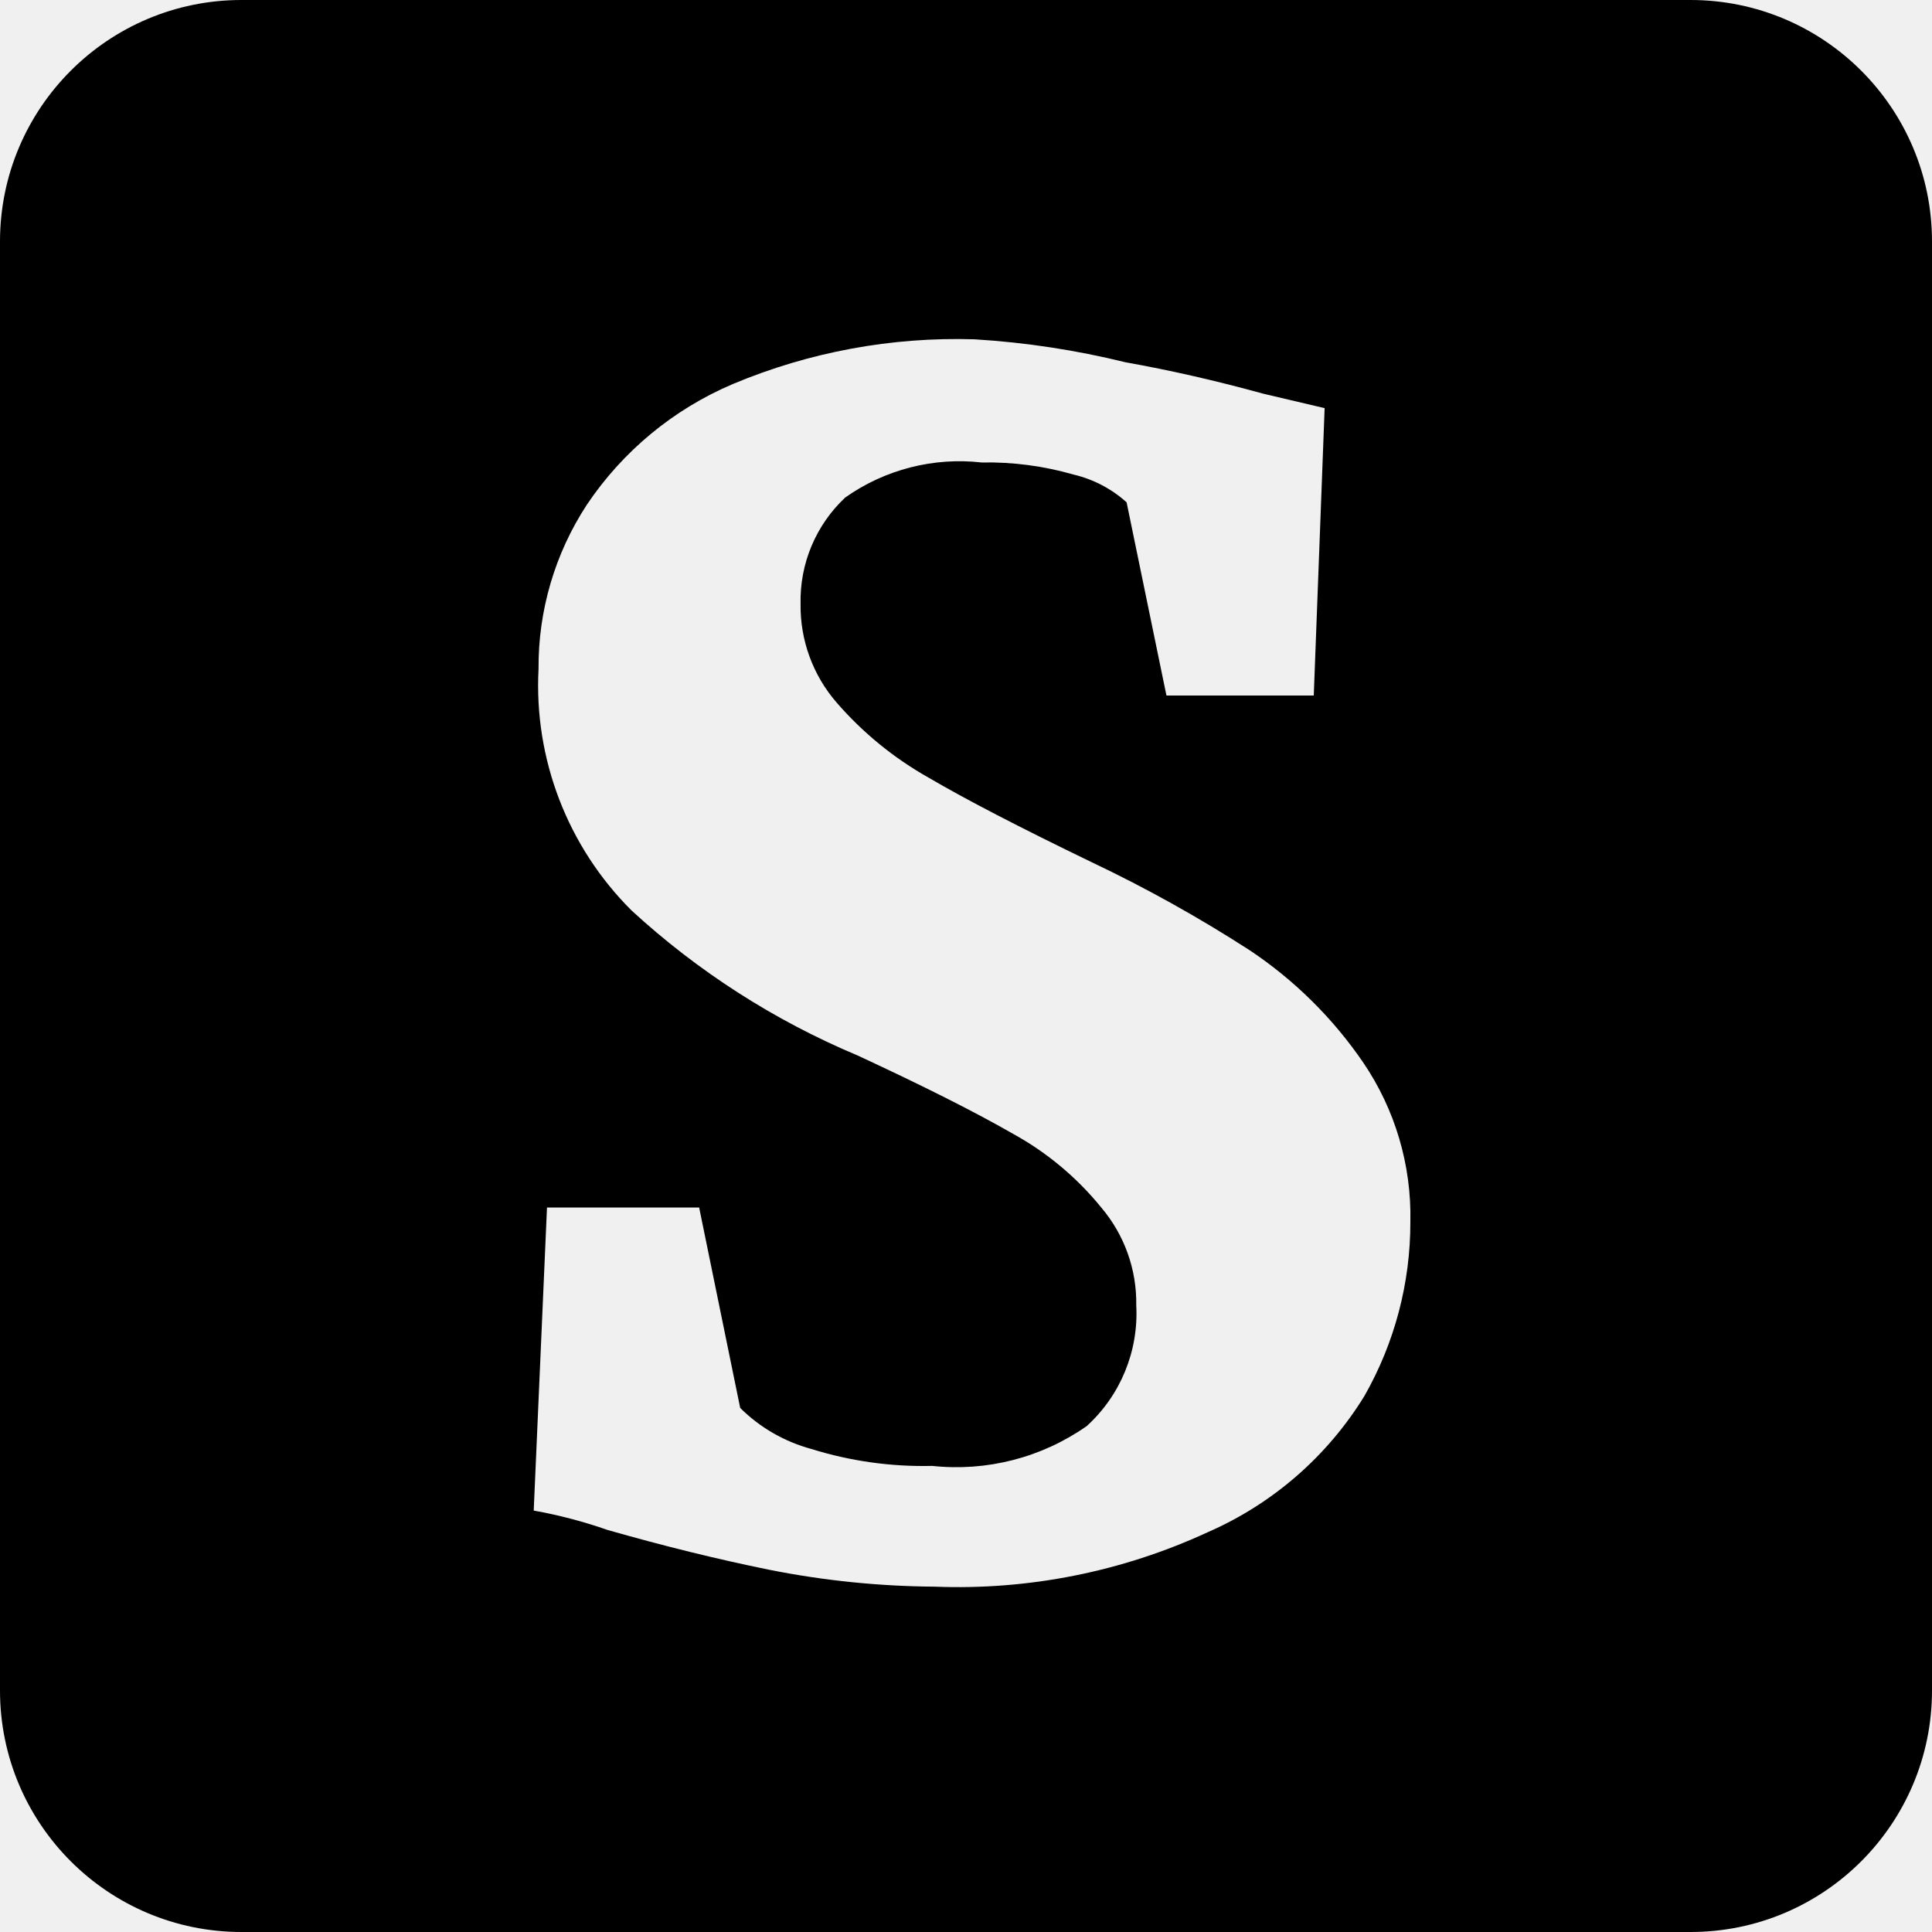
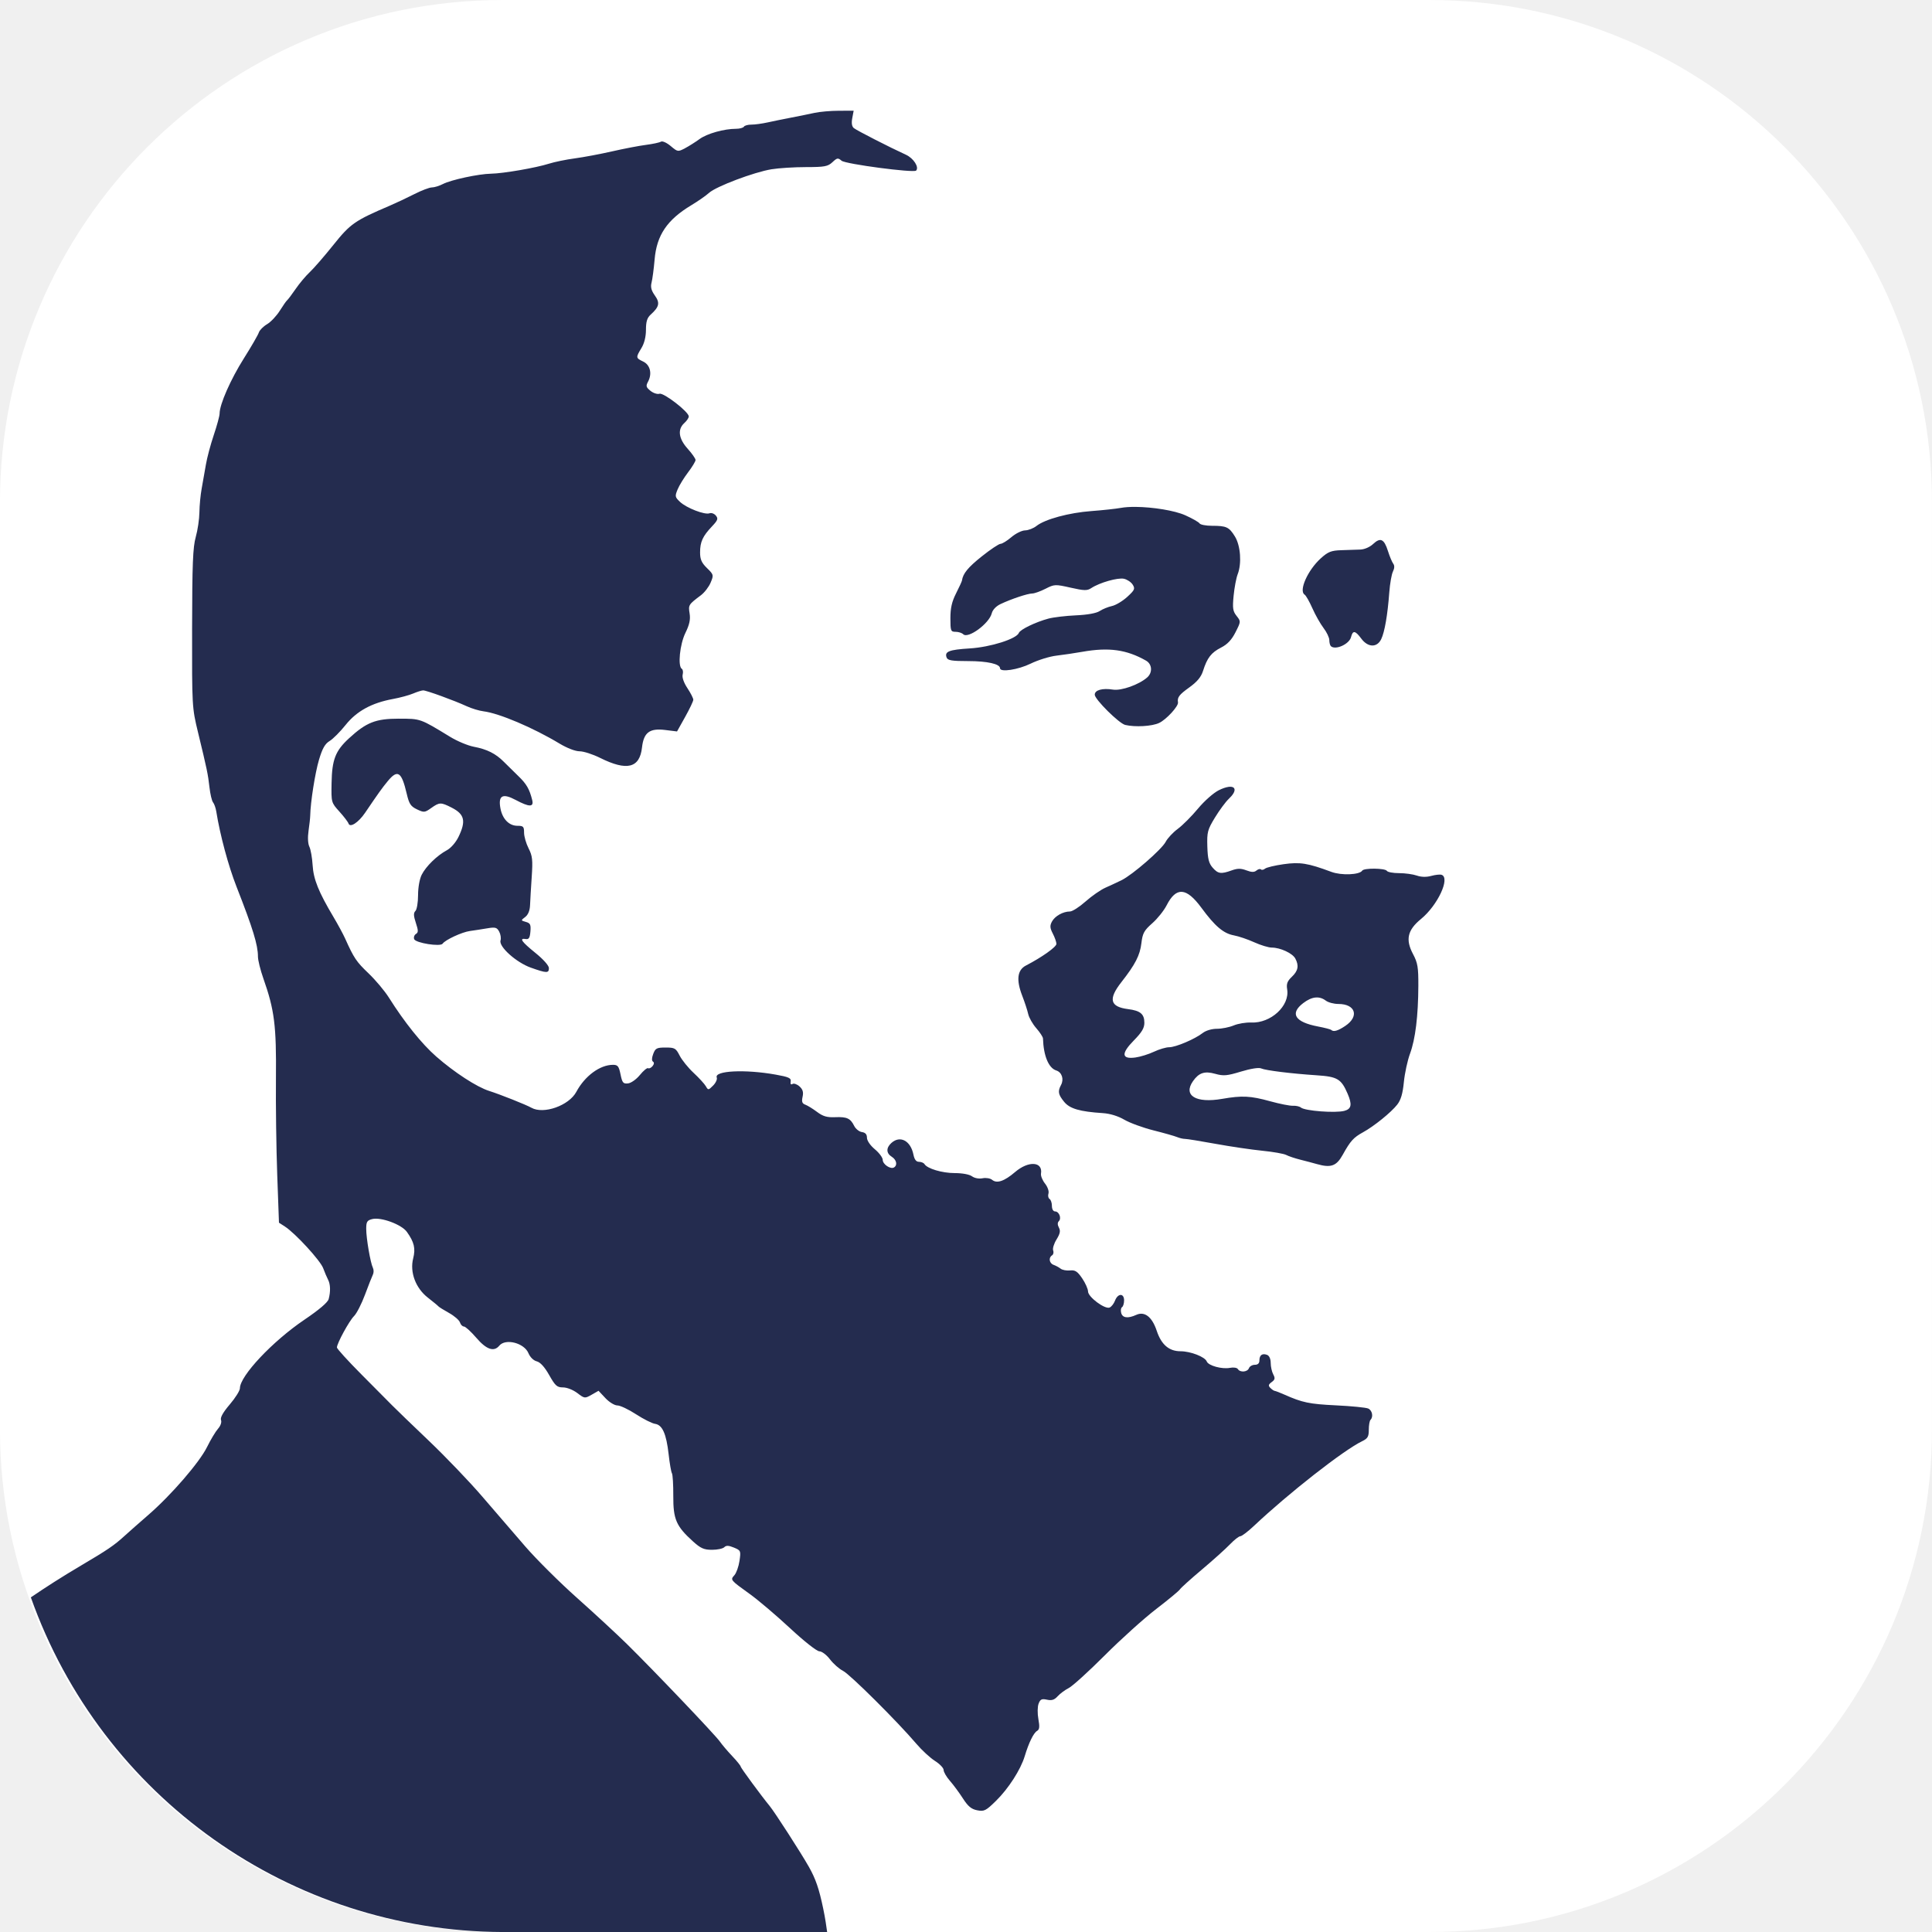
- <svg xmlns="http://www.w3.org/2000/svg" id="Layer_1" data-name="Layer 1" width="16" height="16" viewBox="0 0 16 16">
-   <path d="M14,0H2A2,2,0,0,0,0,2V14a2,2,0,0,0,2,2H14a2,2,0,0,0,2-2V2A2,2,0,0,0,14,0ZM11.3,11.56A2.87,2.87,0,0,1,10,12.69a4.93,4.93,0,0,1-2.26.45A7.26,7.26,0,0,1,6.37,13q-.64-.13-1.34-.33a3.94,3.94,0,0,0-.61-.16L4.53,10H5.79l.34,1.66a1.33,1.33,0,0,0,.59.34,3.11,3.11,0,0,0,1,.14A1.88,1.88,0,0,0,9,11.81a1.26,1.26,0,0,0,.41-1A1.22,1.22,0,0,0,9.12,10a2.48,2.48,0,0,0-.73-.61q-.47-.27-1.29-.65A6.46,6.46,0,0,1,5.23,7.54a2.63,2.63,0,0,1-.77-2,2.45,2.45,0,0,1,.4-1.36,2.75,2.75,0,0,1,1.21-1,4.79,4.79,0,0,1,2-.37A7,7,0,0,1,9.32,3q.56.1,1.14.26l.51.12-.09,2.38H9.66l-.33-1.6a1,1,0,0,0-.44-.23,2.57,2.57,0,0,0-.76-.1A1.64,1.64,0,0,0,7,4.12,1.17,1.17,0,0,0,6.63,5a1.22,1.22,0,0,0,.3.82,2.87,2.87,0,0,0,.76.62q.46.27,1.35.7a11.53,11.53,0,0,1,1.31.73,3.47,3.47,0,0,1,.94.93,2.26,2.26,0,0,1,.39,1.32A2.9,2.9,0,0,1,11.3,11.56Z" />
+ <svg xmlns="http://www.w3.org/2000/svg" enable-background="new 0 0 542 157" version="1.1" viewBox="0 0 150 150" xml:space="preserve">
+   <defs>
+     <mask id="c" x="0" y=".3" width="299.2" height="156.7" maskUnits="userSpaceOnUse">
+       <g class="st0">
+         <path class="st1" d="m299.2 156.9h-299.1v-156.6h299.1z" />
+       </g>
+     </mask>
+     <filter id="b" x="0" y=".3" width="299.2" height="156.7" filterUnits="userSpaceOnUse">
+       <feColorMatrix values="1 0 0 0 0 0 1 0 0 0 0 0 1 0 0 0 0 0 1 0" />
+     </filter>
+     <mask id="d" x="0" y=".3" width="299.2" height="156.7" maskUnits="userSpaceOnUse">
+       <g class="st0">
+         <path class="st1" d="m299.2 156.9h-299.1v-156.6h299.1z" />
+       </g>
+     </mask>
+   </defs>
+   <style>.st0{filter:url(#b);} .st1{fill:#FFFFFF;} .st2{mask:url(#c);fill:#FFFFFF;}</style>
+   <style>.st0{filter:url(#b);} .st1{fill:#FFFFFF;} .st2{mask:url(#c);fill:#FFFFFF;}</style>
+   <style>.st0{filter:url(#b);} .st1{fill:#FFFFFF;} .st2{mask:url(#c);fill:#FFFFFF;}</style>
+   <g transform="translate(-328.8 -1.1987)" fill="#fff">
+     <g stroke-dasharray="9.614, 9.614" stroke-width="1.602">
+       <path d="m367.82 1.199h71.954a39.023 39.023 45 0 1 39.023 39.023v71.954a39.023 39.023 135 0 1-39.023 39.023h-71.954a39.023 39.023 45 0 1-39.023-39.023v-71.954a39.023 39.023 135 0 1 39.023-39.023z" fill="#fff" />
+       <path d="m393.93 9.798c-0.629 0-1.48 0.074-1.891 0.164-0.411 0.09-1.219 0.254-1.797 0.365-0.578 0.111-1.405 0.279-1.838 0.375-0.433 0.096-1.004 0.174-1.268 0.172-0.263-0.001-0.525 0.07-0.58 0.16-0.056 0.09-0.329 0.164-0.607 0.164-0.931 0-2.255 0.372-2.836 0.797-0.317 0.231-0.827 0.554-1.133 0.715-0.544 0.287-0.569 0.281-1.109-0.174-0.307-0.259-0.643-0.408-0.756-0.338-0.112 0.069-0.638 0.182-1.168 0.25s-1.712 0.295-2.627 0.504c-0.915 0.209-2.216 0.453-2.891 0.543-0.674 0.09-1.58 0.276-2.014 0.414-1.005 0.32-3.548 0.76-4.488 0.775-0.967 0.016-3.107 0.475-3.74 0.803-0.28 0.145-0.667 0.264-0.857 0.264s-0.805 0.234-1.365 0.52c-0.56 0.285-1.413 0.687-1.895 0.893-2.727 1.165-3.066 1.402-4.383 3.047-0.697 0.871-1.52 1.82-1.83 2.109-0.31 0.289-0.806 0.879-1.103 1.312-0.297 0.433-0.594 0.827-0.658 0.875-0.064 0.048-0.323 0.417-0.574 0.818-0.252 0.402-0.696 0.872-0.988 1.045-0.293 0.173-0.581 0.464-0.639 0.646-0.058 0.182-0.583 1.091-1.168 2.019-1.025 1.626-1.877 3.563-1.877 4.266 0 0.186-0.205 0.942-0.455 1.682-0.25 0.739-0.526 1.779-0.613 2.309-0.088 0.53-0.234 1.356-0.324 1.838-0.09 0.482-0.168 1.31-0.176 1.84-7e-3 0.53-0.135 1.396-0.285 1.926-0.222 0.785-0.274 2.094-0.283 7.092-0.01 6.058-4e-3 6.153 0.457 8.057 0.705 2.908 0.775 3.247 0.893 4.285 0.06 0.527 0.184 1.052 0.277 1.164 0.093 0.113 0.206 0.43 0.25 0.705 0.296 1.842 0.935 4.216 1.572 5.842 1.276 3.257 1.664 4.523 1.664 5.426 0 0.279 0.189 1.043 0.42 1.699 0.864 2.453 1.015 3.656 0.977 7.734-0.02 2.085 0.025 5.464 0.1 7.51l0.135 3.719 0.455 0.293c0.812 0.524 2.754 2.637 2.978 3.24 0.12 0.323 0.291 0.723 0.379 0.891 0.185 0.351 0.203 0.922 0.047 1.504-0.07 0.261-0.742 0.832-1.881 1.602-2.478 1.675-5.01 4.366-5.01 5.324 0 0.184-0.355 0.75-0.789 1.258-0.521 0.61-0.751 1.021-0.678 1.211 0.064 0.167-0.033 0.447-0.232 0.672-0.188 0.212-0.574 0.853-0.855 1.424-0.586 1.19-2.778 3.726-4.553 5.266-0.666 0.578-1.51 1.322-1.875 1.654-0.796 0.724-1.298 1.065-3.365 2.285-1.501 0.886-2.79 1.718-3.885 2.465a39.023 39.023 0 0 0 36.627 25.982h25.197c-0.067-0.485-0.138-1.017-0.307-1.828-0.319-1.531-0.586-2.308-1.115-3.24-0.628-1.107-2.651-4.244-3.039-4.715-0.641-0.778-2.254-2.971-2.254-3.066 0-0.065-0.294-0.429-0.654-0.809-0.361-0.38-0.792-0.888-0.959-1.129-0.349-0.504-5.154-5.545-7.231-7.586-0.771-0.757-2.503-2.36-3.852-3.561-1.348-1.2-3.162-3.002-4.029-4.004-0.867-1.002-2.374-2.751-3.35-3.887-0.976-1.136-2.828-3.069-4.115-4.297-1.288-1.228-2.578-2.472-2.867-2.766-0.289-0.293-1.373-1.385-2.408-2.426-1.035-1.041-1.881-1.973-1.881-2.07 0-0.317 0.952-2.063 1.33-2.438 0.203-0.201 0.585-0.948 0.85-1.66 0.265-0.712 0.541-1.413 0.613-1.557 0.072-0.144 0.074-0.38 2e-3 -0.525-0.193-0.389-0.52-2.289-0.52-3.029 0-0.55 0.067-0.659 0.467-0.76 0.682-0.171 2.282 0.421 2.691 0.996 0.567 0.796 0.684 1.286 0.488 2.057-0.272 1.072 0.191 2.309 1.139 3.047 0.402 0.313 0.77 0.616 0.818 0.674s0.422 0.291 0.83 0.518c0.408 0.227 0.788 0.557 0.844 0.732s0.195 0.318 0.309 0.318c0.114 4e-5 0.546 0.393 0.961 0.875 0.789 0.917 1.368 1.116 1.785 0.613 0.486-0.586 1.934-0.212 2.264 0.584 0.128 0.308 0.392 0.568 0.641 0.631 0.277 0.069 0.613 0.437 0.967 1.064 0.472 0.836 0.609 0.961 1.076 0.961 0.302 0 0.787 0.192 1.109 0.438 0.561 0.428 0.584 0.43 1.111 0.131l0.537-0.307 0.535 0.57c0.296 0.315 0.709 0.568 0.928 0.568 0.217 0 0.868 0.307 1.447 0.684 0.579 0.376 1.245 0.711 1.478 0.744 0.568 0.081 0.876 0.773 1.055 2.367 0.08 0.71 0.194 1.373 0.256 1.473s0.11 0.893 0.105 1.764c-9e-3 1.805 0.226 2.346 1.527 3.522 0.601 0.543 0.855 0.654 1.478 0.654 0.414 0 0.841-0.089 0.951-0.199 0.15-0.151 0.338-0.144 0.752 0.027 0.534 0.221 0.547 0.254 0.432 1.033-0.065 0.442-0.244 0.942-0.396 1.113-0.327 0.365-0.33 0.361 1.217 1.475 0.643 0.463 2.04 1.649 3.103 2.637 1.099 1.021 2.082 1.795 2.279 1.795 0.191 0 0.56 0.279 0.822 0.623 0.261 0.343 0.718 0.747 1.016 0.896 0.54 0.272 4.232 3.945 5.691 5.66 0.425 0.5 1.076 1.099 1.445 1.332 0.37 0.233 0.672 0.55 0.672 0.705 0 0.155 0.218 0.532 0.486 0.838 0.268 0.305 0.722 0.918 1.008 1.363 0.399 0.622 0.657 0.837 1.113 0.926 0.54 0.105 0.672 0.039 1.455-0.729 0.969-0.949 1.917-2.422 2.234-3.471 0.318-1.052 0.69-1.812 0.961-1.965 0.185-0.105 0.209-0.321 0.1-0.916-0.08-0.437-0.073-0.961 0.016-1.195 0.132-0.346 0.243-0.4 0.65-0.311 0.37 0.081 0.575 0.017 0.83-0.266 0.187-0.206 0.576-0.494 0.865-0.641 0.289-0.146 1.551-1.292 2.803-2.545 1.252-1.253 3.046-2.869 3.986-3.59 0.941-0.721 1.767-1.406 1.838-1.522s0.838-0.807 1.705-1.537c0.867-0.73 1.848-1.612 2.18-1.959 0.332-0.347 0.694-0.631 0.807-0.631s0.59-0.363 1.061-0.807c2.683-2.53 6.959-5.878 8.387-6.566 0.441-0.213 0.525-0.356 0.525-0.889 0-0.35 0.059-0.696 0.131-0.77 0.236-0.24 0.139-0.735-0.174-0.881-0.169-0.079-1.292-0.19-2.496-0.248-2.084-0.101-2.616-0.213-4.027-0.84-0.337-0.15-0.669-0.276-0.736-0.283-0.067-6e-3 -0.22-0.108-0.34-0.229-0.174-0.174-0.155-0.267 0.1-0.453 0.261-0.191 0.284-0.3 0.123-0.602-0.109-0.203-0.197-0.602-0.197-0.887 0-0.312-0.112-0.561-0.279-0.625-0.374-0.143-0.598 0.017-0.598 0.43 0 0.225-0.12 0.34-0.355 0.34-0.196 0-0.402 0.119-0.457 0.264-0.117 0.305-0.687 0.35-0.861 0.068-0.066-0.107-0.335-0.149-0.604-0.096-0.62 0.124-1.686-0.167-1.812-0.496-0.137-0.356-1.256-0.791-2.037-0.791-0.889 0-1.488-0.514-1.844-1.584-0.36-1.085-0.939-1.538-1.588-1.242-0.652 0.297-1.071 0.243-1.174-0.15-0.05-0.193-0.021-0.393 0.066-0.447 0.087-0.054 0.16-0.292 0.16-0.527 0-0.571-0.484-0.56-0.703 0.016-0.092 0.243-0.284 0.486-0.426 0.541-0.374 0.144-1.665-0.821-1.67-1.248-2e-3 -0.194-0.206-0.654-0.455-1.02-0.367-0.541-0.544-0.655-0.941-0.613-0.269 0.028-0.598-0.034-0.73-0.137-0.132-0.103-0.378-0.237-0.547-0.297-0.34-0.121-0.41-0.56-0.119-0.74 0.103-0.064 0.14-0.235 0.084-0.381-0.056-0.146 0.062-0.529 0.262-0.852 0.274-0.444 0.319-0.666 0.186-0.916-0.117-0.217-0.119-0.39-6e-3 -0.504 0.225-0.225 0.018-0.756-0.295-0.756-0.142 0-0.244-0.179-0.244-0.428 0-0.235-0.081-0.477-0.182-0.539-0.1-0.062-0.14-0.252-0.086-0.422 0.055-0.174-0.06-0.51-0.266-0.771-0.201-0.255-0.342-0.602-0.314-0.771 0.156-0.947-0.969-1.018-2.01-0.127-0.836 0.715-1.415 0.913-1.785 0.605-0.144-0.12-0.476-0.174-0.742-0.121-0.283 0.056-0.623-8e-3 -0.822-0.154-0.2-0.146-0.751-0.248-1.336-0.248-0.974 0-2.131-0.343-2.35-0.697-0.06-0.098-0.253-0.178-0.428-0.178-0.217 0-0.353-0.177-0.43-0.559-0.217-1.083-1.036-1.516-1.713-0.904-0.418 0.379-0.407 0.798 0.029 1.07 0.372 0.233 0.462 0.653 0.178 0.828-0.27 0.167-0.879-0.241-0.879-0.588 0-0.172-0.276-0.543-0.613-0.824-0.358-0.298-0.611-0.671-0.611-0.895 0-0.262-0.124-0.399-0.391-0.438-0.214-0.031-0.484-0.245-0.598-0.475-0.295-0.593-0.566-0.718-1.486-0.68-0.629 0.026-0.942-0.066-1.4-0.41-0.325-0.244-0.736-0.497-0.912-0.562-0.247-0.091-0.294-0.232-0.211-0.611 0.08-0.363 0.017-0.574-0.238-0.805-0.19-0.172-0.436-0.259-0.545-0.191-0.125 0.077-0.176 0.006-0.141-0.193 0.046-0.264-0.148-0.353-1.172-0.535-2.373-0.423-4.771-0.304-4.568 0.225 0.053 0.138-0.075 0.419-0.283 0.627-0.365 0.365-0.384 0.367-0.564 0.051-0.103-0.18-0.532-0.648-0.951-1.039-0.42-0.391-0.906-0.993-1.082-1.338-0.294-0.577-0.382-0.627-1.092-0.627-0.687 0-0.793 0.054-0.959 0.494-0.118 0.312-0.126 0.534-0.019 0.6 0.103 0.064 0.09 0.199-0.035 0.35-0.112 0.135-0.266 0.207-0.342 0.16-0.076-0.047-0.363 0.189-0.637 0.525-0.279 0.342-0.687 0.631-0.926 0.656-0.374 0.04-0.447-0.049-0.58-0.699-0.129-0.634-0.215-0.744-0.584-0.744-1.014 0-2.185 0.862-2.848 2.098-0.573 1.069-2.544 1.767-3.488 1.234-0.416-0.235-2.425-1.034-3.281-1.305-0.956-0.302-2.699-1.436-4.106-2.668-1.13-0.99-2.466-2.653-3.68-4.582-0.323-0.513-1.034-1.36-1.582-1.883-0.939-0.895-1.13-1.179-1.814-2.701-0.152-0.337-0.556-1.086-0.9-1.664-1.159-1.948-1.556-2.929-1.623-4.027-0.035-0.578-0.148-1.223-0.252-1.434-0.113-0.23-0.14-0.722-0.066-1.227 0.067-0.463 0.127-1.001 0.131-1.193 0.021-1.039 0.376-3.3 0.68-4.326 0.262-0.884 0.465-1.244 0.826-1.463 0.264-0.16 0.822-0.72 1.24-1.244 0.855-1.072 2.025-1.714 3.678-2.018 0.545-0.1 1.248-0.29 1.565-0.424 0.316-0.134 0.668-0.244 0.783-0.244 0.256 0 2.414 0.785 3.371 1.227 0.385 0.178 0.975 0.357 1.312 0.398 1.213 0.15 3.851 1.27 5.9 2.504 0.587 0.353 1.228 0.6 1.561 0.6 0.31 0 1.024 0.23 1.586 0.51 2.089 1.041 3.078 0.795 3.258-0.805 0.132-1.168 0.589-1.511 1.805-1.359l0.914 0.113 0.631-1.129c0.347-0.621 0.633-1.221 0.633-1.334s-0.206-0.519-0.459-0.9c-0.277-0.419-0.423-0.834-0.367-1.047 0.051-0.194 0.021-0.397-0.066-0.451-0.326-0.201-0.156-1.9 0.279-2.789 0.316-0.645 0.401-1.039 0.326-1.508-0.106-0.662-0.087-0.691 0.877-1.416 0.277-0.208 0.617-0.65 0.756-0.982 0.246-0.588 0.237-0.619-0.285-1.129-0.42-0.41-0.535-0.676-0.535-1.217 0-0.814 0.201-1.254 0.924-2.018 0.454-0.479 0.497-0.603 0.301-0.84-0.127-0.153-0.349-0.233-0.492-0.178-0.365 0.14-1.789-0.41-2.293-0.887-0.391-0.37-0.403-0.437-0.184-0.967 0.13-0.314 0.496-0.911 0.814-1.328 0.318-0.417 0.578-0.847 0.578-0.955 0-0.108-0.274-0.502-0.611-0.875-0.705-0.781-0.802-1.503-0.264-1.99 0.193-0.174 0.35-0.407 0.35-0.516 0-0.356-1.95-1.865-2.275-1.762-0.166 0.053-0.48-0.049-0.699-0.227-0.343-0.278-0.37-0.376-0.189-0.713 0.333-0.622 0.168-1.301-0.381-1.562-0.574-0.274-0.579-0.311-0.131-1.047 0.222-0.364 0.35-0.882 0.35-1.418 0-0.634 0.09-0.927 0.365-1.176 0.67-0.606 0.736-0.91 0.324-1.488-0.276-0.387-0.344-0.657-0.254-1.002 0.068-0.26 0.175-1.07 0.238-1.801 0.162-1.882 0.971-3.076 2.853-4.207 0.515-0.31 1.134-0.741 1.375-0.959 0.548-0.497 3.491-1.608 4.848-1.83 0.561-0.092 1.763-0.167 2.672-0.168 1.452-8.92e-4 1.702-0.048 2.057-0.381 0.364-0.342 0.432-0.353 0.711-0.113 0.298 0.257 5.593 0.958 5.785 0.766 0.255-0.255-0.199-0.963-0.791-1.232-1.236-0.563-3.81-1.879-4.043-2.068-0.154-0.125-0.195-0.385-0.123-0.77l0.109-0.58zm23.051 30.756c-0.44-0.004-0.839 0.019-1.15 0.076-0.396 0.072-1.43 0.184-2.297 0.248-1.735 0.128-3.595 0.631-4.26 1.154-0.236 0.186-0.635 0.342-0.887 0.346-0.252 0.004-0.731 0.24-1.064 0.525-0.333 0.285-0.711 0.518-0.84 0.518-0.129 0-0.788 0.44-1.463 0.979-1.065 0.85-1.457 1.329-1.533 1.869-0.01 0.073-0.217 0.522-0.459 1-0.326 0.642-0.439 1.144-0.439 1.926 0 0.986 0.027 1.057 0.402 1.057 0.222 0 0.489 0.085 0.594 0.189 0.374 0.374 2.015-0.829 2.215-1.625 0.068-0.273 0.336-0.555 0.684-0.719 0.837-0.396 2.101-0.818 2.461-0.82 0.172-0.001 0.634-0.167 1.027-0.367 0.691-0.353 0.754-0.355 1.947-0.086 1.064 0.24 1.286 0.245 1.609 0.033 0.65-0.426 2.059-0.827 2.535-0.723 0.252 0.055 0.557 0.261 0.68 0.457 0.199 0.318 0.153 0.421-0.424 0.949-0.356 0.326-0.89 0.646-1.188 0.711-0.298 0.065-0.727 0.24-0.953 0.389-0.257 0.169-0.947 0.294-1.842 0.334-0.786 0.035-1.746 0.149-2.131 0.252-0.989 0.264-2.198 0.847-2.299 1.109-0.179 0.466-2.207 1.108-3.814 1.207-1.615 0.1-1.975 0.242-1.795 0.711 0.085 0.221 0.411 0.273 1.678 0.273 1.481 0 2.467 0.222 2.467 0.555 0 0.331 1.4 0.119 2.379-0.359 0.569-0.278 1.468-0.557 1.998-0.619s1.436-0.197 2.014-0.299c2.059-0.364 3.438-0.171 4.947 0.688 0.474 0.27 0.518 0.923 0.088 1.303-0.637 0.561-2.007 1.049-2.656 0.945-0.824-0.132-1.416 0.034-1.416 0.396 0 0.361 1.887 2.232 2.365 2.346 0.778 0.184 2.082 0.108 2.635-0.154 0.561-0.266 1.512-1.303 1.463-1.596-0.066-0.391 0.088-0.595 0.875-1.16 0.612-0.439 0.919-0.809 1.07-1.287 0.321-1.013 0.635-1.418 1.4-1.809 0.493-0.252 0.821-0.599 1.121-1.191 0.422-0.833 0.421-0.839 0.082-1.268-0.29-0.366-0.323-0.6-0.229-1.568 0.061-0.626 0.202-1.375 0.314-1.664 0.326-0.834 0.226-2.224-0.213-2.934-0.455-0.736-0.658-0.83-1.781-0.83-0.468 0-0.902-0.084-0.965-0.186-0.063-0.101-0.56-0.384-1.105-0.629-0.832-0.374-2.526-0.639-3.848-0.652zm19.105 2.6c-0.18-0.084-0.395 0.016-0.68 0.283-0.254 0.239-0.671 0.419-0.998 0.43-0.309 0.011-0.975 0.032-1.48 0.049-0.778 0.026-1.021 0.124-1.582 0.631-1.016 0.918-1.73 2.526-1.254 2.82 0.101 0.063 0.372 0.539 0.602 1.059 0.23 0.52 0.621 1.21 0.867 1.533 0.247 0.323 0.447 0.746 0.447 0.938 0 0.192 0.053 0.401 0.117 0.465 0.341 0.341 1.431-0.146 1.57-0.701 0.136-0.542 0.326-0.514 0.793 0.117 0.516 0.698 1.224 0.718 1.549 0.043 0.268-0.555 0.496-1.878 0.627-3.633 0.051-0.674 0.178-1.402 0.283-1.615 0.125-0.254 0.135-0.464 0.023-0.611-0.093-0.124-0.28-0.569-0.412-0.988-0.148-0.468-0.293-0.735-0.473-0.818zm-76.316 13.842c-1.806 0-2.529 0.286-3.881 1.531-1.05 0.968-1.314 1.651-1.346 3.475-0.026 1.499-0.024 1.508 0.607 2.207 0.349 0.386 0.668 0.804 0.709 0.928 0.117 0.351 0.773-0.076 1.291-0.84 1.044-1.54 1.306-1.905 1.748-2.443 0.777-0.946 1.078-0.748 1.482 0.977 0.184 0.785 0.308 0.974 0.793 1.205 0.543 0.259 0.605 0.254 1.102-0.1 0.645-0.459 0.753-0.461 1.596-0.031 0.999 0.51 1.123 1.038 0.529 2.266-0.209 0.432-0.591 0.87-0.904 1.039-0.766 0.412-1.623 1.247-1.955 1.904-0.165 0.326-0.283 0.988-0.283 1.584 0 0.563-0.092 1.116-0.205 1.228-0.156 0.156-0.148 0.375 0.033 0.924 0.198 0.598 0.2 0.744 6e-3 0.863-0.128 0.079-0.189 0.26-0.135 0.402 0.115 0.299 2.038 0.604 2.209 0.35 0.198-0.295 1.502-0.9 2.121-0.984 0.337-0.046 0.94-0.139 1.34-0.207 0.634-0.107 0.753-0.073 0.93 0.256 0.112 0.208 0.157 0.515 0.104 0.684-0.152 0.479 1.222 1.712 2.357 2.115h2e-3c1.224 0.434 1.397 0.439 1.397 0.033 0-0.196-0.432-0.682-1.051-1.182-1.078-0.871-1.281-1.166-0.744-1.076 0.238 0.04 0.318-0.091 0.359-0.582 0.045-0.535-0.011-0.651-0.352-0.746-0.399-0.112-0.4-0.116-0.053-0.381 0.227-0.174 0.36-0.497 0.377-0.918 0.014-0.357 0.071-1.342 0.129-2.189 0.09-1.327 0.057-1.635-0.244-2.225-0.192-0.377-0.35-0.926-0.35-1.219 0-0.473-0.057-0.531-0.518-0.531-0.647 0-1.162-0.529-1.316-1.353-0.187-0.999 0.164-1.196 1.174-0.658 1.075 0.573 1.434 0.574 1.291 0.006-0.213-0.849-0.441-1.244-1.068-1.848-0.35-0.337-0.856-0.836-1.125-1.107-0.639-0.646-1.31-0.982-2.342-1.178-0.462-0.088-1.289-0.434-1.838-0.77-2.333-1.425-2.285-1.408-3.977-1.408zm64.395 5.299c-0.195 0.028-0.442 0.11-0.732 0.254-0.412 0.204-1.124 0.831-1.623 1.432-0.488 0.588-1.193 1.295-1.566 1.57-0.373 0.275-0.796 0.727-0.939 1.004-0.305 0.59-2.58 2.568-3.432 2.984-0.323 0.158-0.885 0.421-1.25 0.582-0.365 0.161-1.058 0.641-1.539 1.068-0.481 0.427-1.026 0.777-1.211 0.777-0.536 0-1.171 0.355-1.4 0.783-0.171 0.32-0.158 0.497 0.068 0.936 0.154 0.297 0.279 0.656 0.279 0.797 0 0.238-1.132 1.041-2.363 1.678-0.675 0.349-0.77 1.112-0.291 2.35 0.192 0.495 0.4 1.132 0.463 1.416 0.063 0.284 0.345 0.778 0.627 1.1 0.282 0.322 0.517 0.682 0.521 0.799 0.042 1.344 0.436 2.296 1.029 2.484 0.436 0.138 0.614 0.675 0.373 1.125-0.268 0.5-0.223 0.744 0.242 1.312 0.436 0.534 1.214 0.759 3.004 0.875 0.557 0.036 1.181 0.227 1.664 0.51 0.425 0.249 1.443 0.622 2.262 0.828 0.819 0.206 1.645 0.441 1.838 0.521 0.193 0.081 0.469 0.144 0.613 0.143 0.144-0.002 1.208 0.17 2.363 0.381 1.156 0.211 2.792 0.453 3.635 0.537 0.843 0.084 1.682 0.232 1.861 0.328 0.18 0.096 0.672 0.261 1.094 0.367 0.422 0.106 1.002 0.259 1.291 0.342 1.087 0.31 1.516 0.155 2.002-0.721 0.598-1.077 0.835-1.341 1.576-1.748 0.857-0.471 2.18-1.54 2.656-2.148 0.284-0.362 0.428-0.856 0.516-1.752 0.068-0.686 0.283-1.679 0.479-2.209 0.415-1.123 0.634-2.914 0.645-5.262 6e-3 -1.435-0.051-1.784-0.412-2.463-0.599-1.129-0.433-1.864 0.617-2.725 1.299-1.065 2.292-3.196 1.598-3.432-0.12-0.041-0.482-0.002-0.803 0.086-0.377 0.103-0.774 0.094-1.121-0.027-0.295-0.103-0.913-0.188-1.375-0.188-0.462 0-0.888-0.079-0.947-0.176-0.134-0.216-1.782-0.233-1.914-0.02-0.205 0.331-1.617 0.388-2.397 0.098-1.825-0.68-2.432-0.777-3.711-0.596-0.678 0.096-1.325 0.252-1.438 0.346-0.113 0.093-0.255 0.12-0.316 0.059-0.061-0.061-0.218-0.024-0.348 0.084-0.175 0.145-0.379 0.142-0.787-0.012-0.428-0.161-0.684-0.16-1.139 0.004-0.833 0.301-1.061 0.267-1.482-0.217-0.292-0.336-0.38-0.687-0.408-1.641-0.033-1.114 0.016-1.298 0.59-2.242 0.344-0.566 0.828-1.222 1.076-1.455 0.658-0.618 0.549-1.012-0.037-0.928zm-3.6 8.146c0.436 0.029 0.926 0.44 1.508 1.232 1.056 1.438 1.715 1.998 2.523 2.147 0.368 0.068 1.079 0.308 1.578 0.535 0.499 0.227 1.113 0.414 1.363 0.414 0.661-1e-6 1.611 0.439 1.83 0.848 0.296 0.554 0.222 0.955-0.268 1.42-0.355 0.338-0.433 0.545-0.363 0.979 0.207 1.278-1.272 2.639-2.795 2.572-0.407-0.018-1.019 0.084-1.359 0.227-0.34 0.142-0.925 0.258-1.301 0.258-0.398 0-0.856 0.136-1.1 0.326-0.611 0.476-2.102 1.109-2.607 1.107-0.241-9.18e-4 -0.773 0.156-1.184 0.35-0.411 0.194-1.062 0.396-1.443 0.447-1.078 0.145-1.116-0.31-0.111-1.33 0.613-0.623 0.812-0.956 0.812-1.365 0-0.68-0.311-0.941-1.264-1.062-1.406-0.179-1.554-0.774-0.523-2.09 1.085-1.384 1.445-2.085 1.557-3.031 0.091-0.771 0.209-0.985 0.844-1.545 0.405-0.357 0.906-0.983 1.113-1.389 0.371-0.728 0.753-1.078 1.189-1.049zm10.355 8.207c0.291-0.032 0.562 0.048 0.816 0.24 0.187 0.141 0.624 0.258 0.973 0.258 1.333 0 1.64 0.963 0.543 1.701-0.581 0.39-0.921 0.489-1.096 0.314-0.048-0.047-0.511-0.168-1.027-0.266-1.79-0.34-2.21-1.005-1.147-1.816 0.336-0.256 0.647-0.4 0.938-0.432zm-4.207 5.502c0.355 0.158 2.336 0.403 4.332 0.535 1.592 0.105 1.889 0.284 2.381 1.424 0.365 0.846 0.302 1.188-0.248 1.336-0.691 0.185-3.06 0.006-3.375-0.256-0.108-0.089-0.384-0.152-0.615-0.139-0.231 0.013-1.029-0.144-1.773-0.35-1.53-0.423-2.18-0.455-3.728-0.186-2.037 0.355-3.046-0.258-2.264-1.375 0.459-0.655 0.903-0.801 1.732-0.568 0.638 0.179 0.907 0.155 1.996-0.176 0.752-0.228 1.381-0.327 1.562-0.246z" fill="#242c4f" />
+     </g>
+   </g>
+   <style>.st0{filter:url(#b);} .st1{fill:#FFFFFF;} .st2{mask:url(#d);fill:#FFFFFF;}</style>
</svg>
